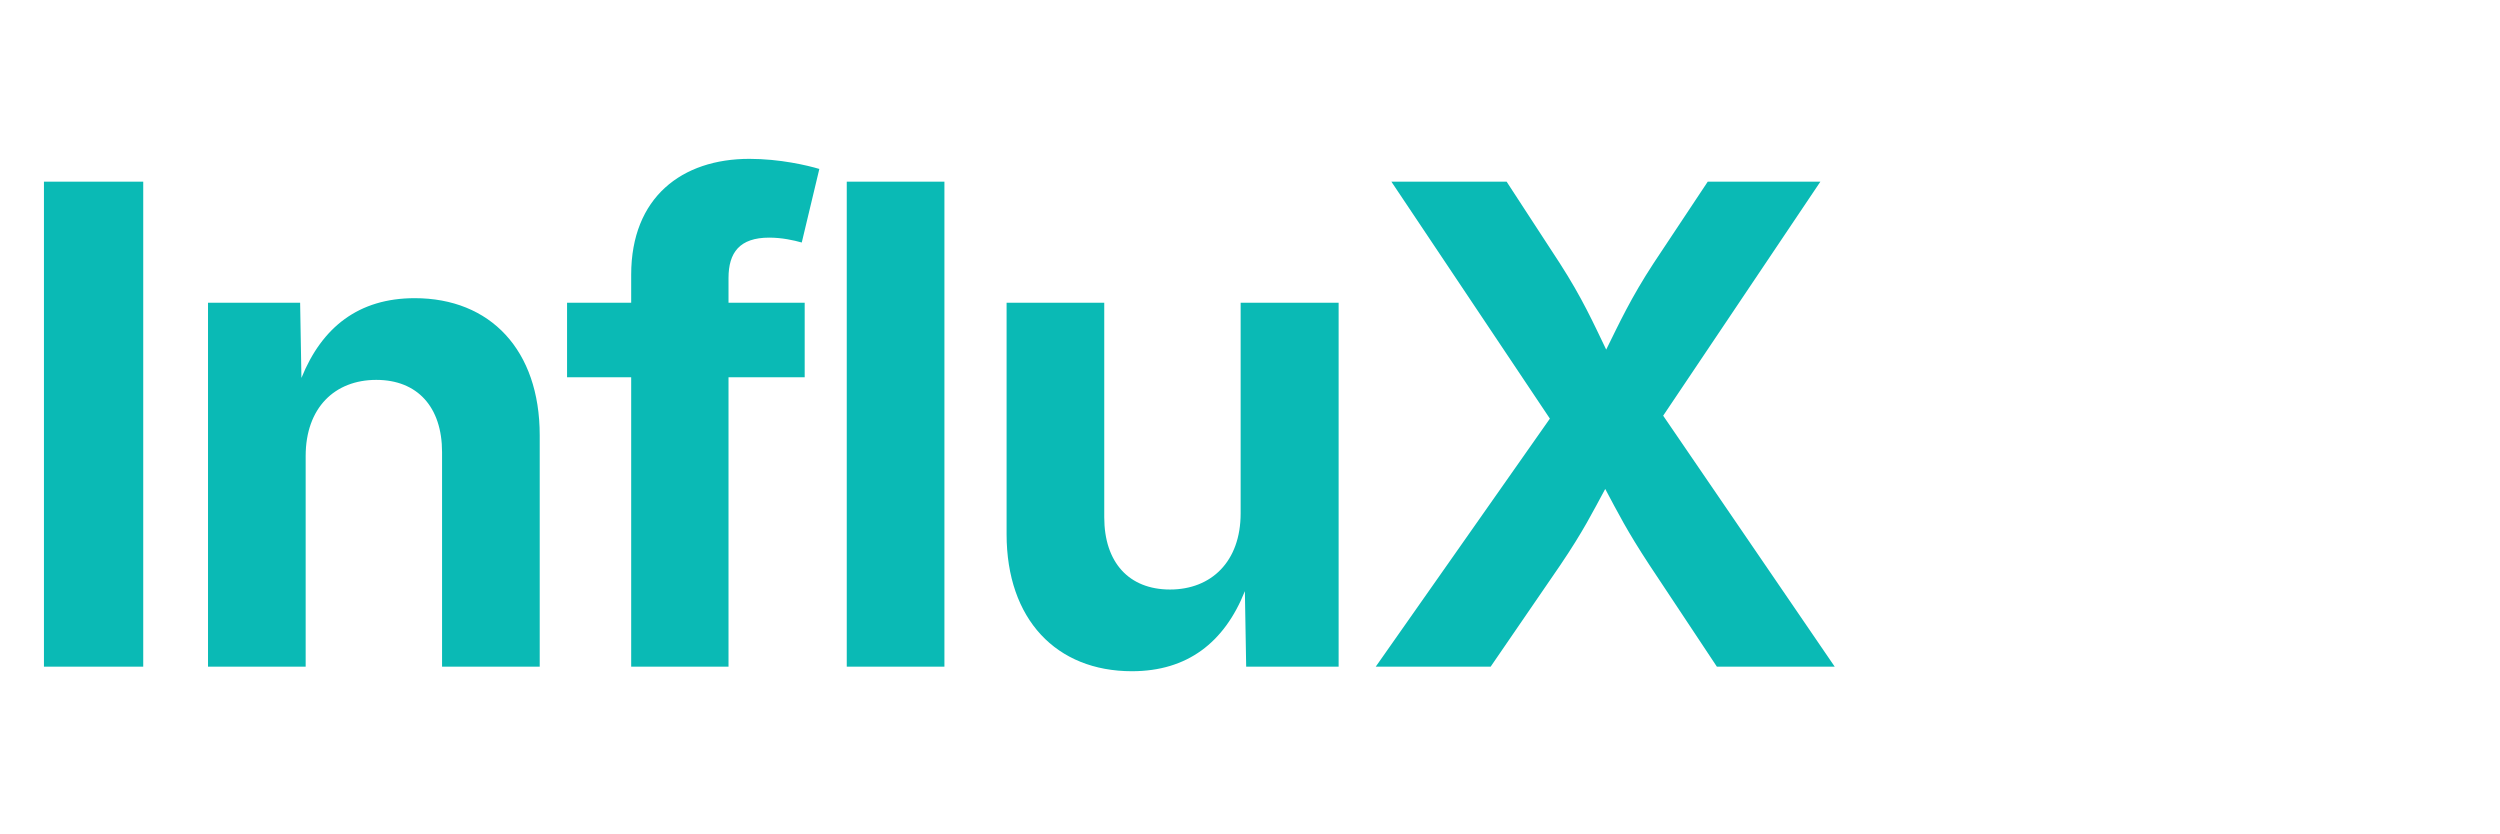
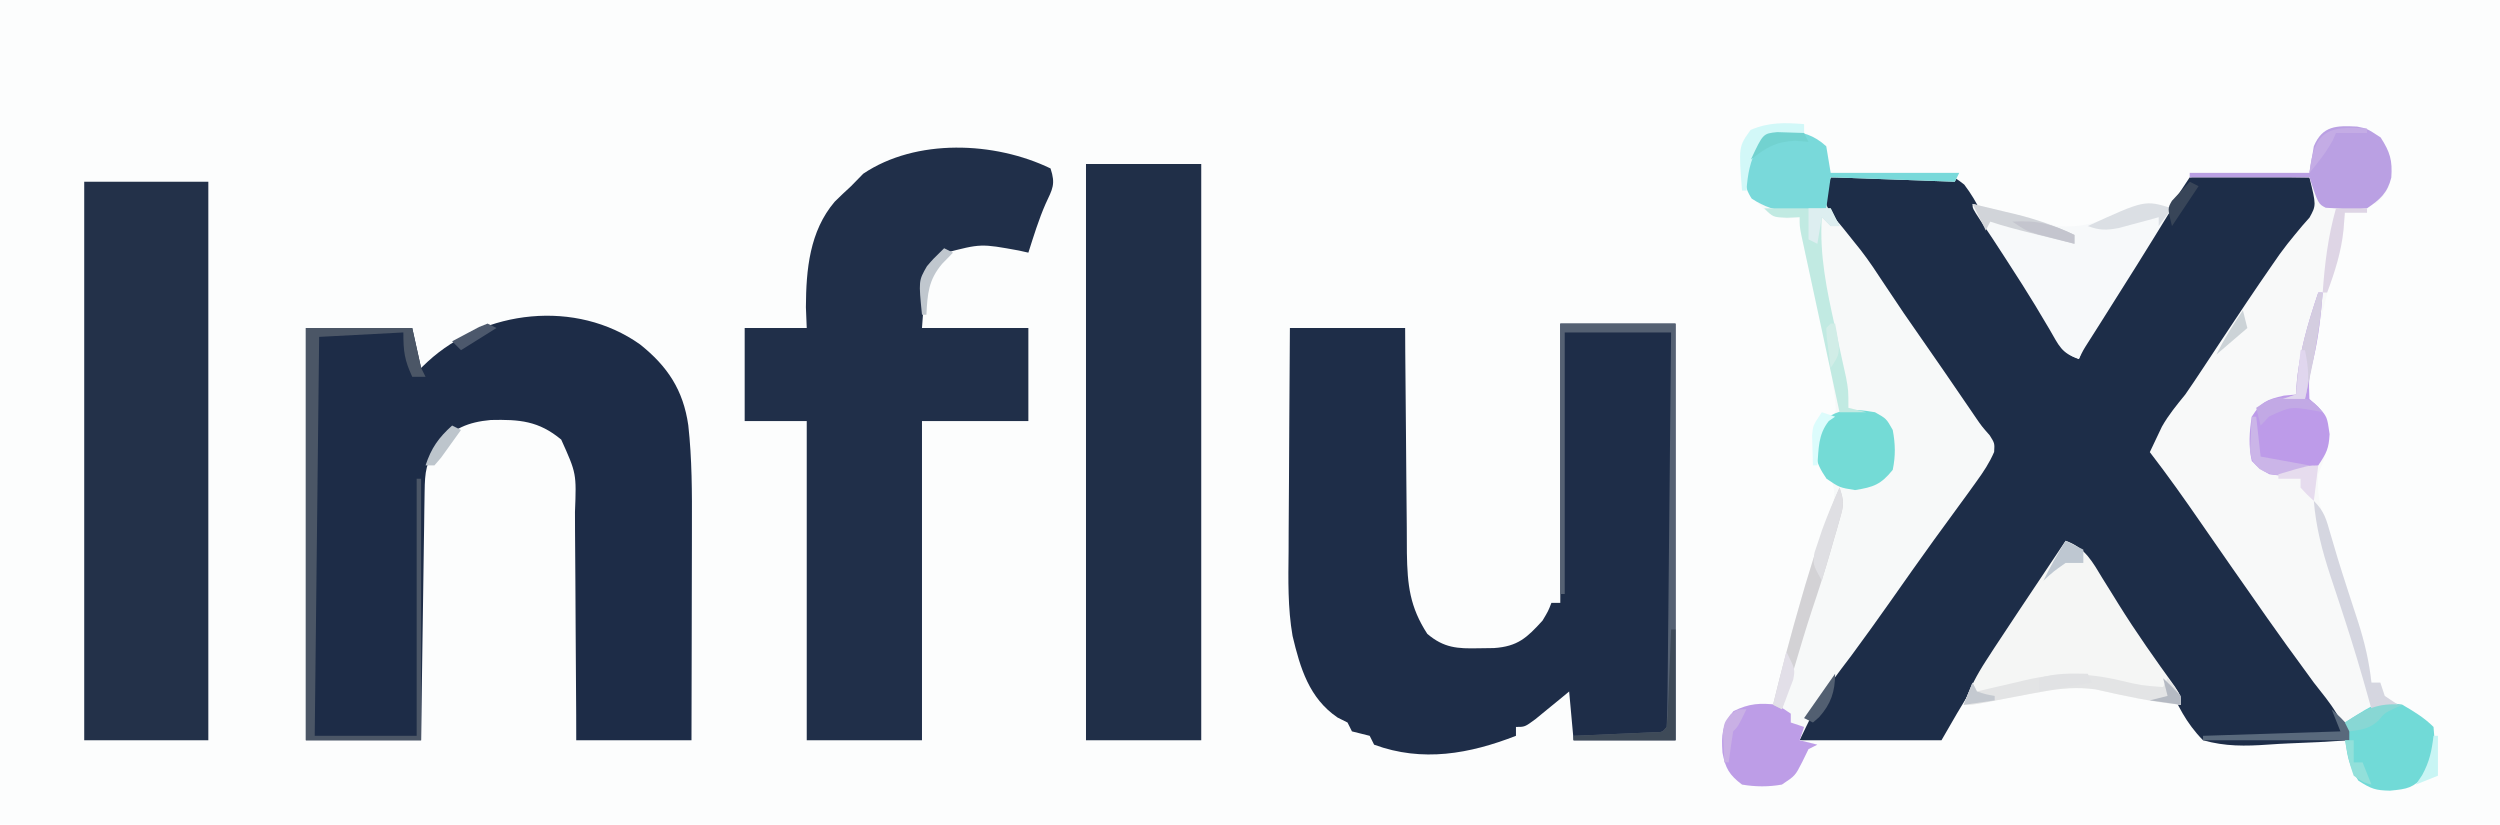
- <svg xmlns="http://www.w3.org/2000/svg" viewBox="0 0 120 40" width="120" height="40">
-   <text x="0" y="32" font-family="Inter, sans-serif" font-size="32" font-weight="700" fill="#0ABAB5" letter-spacing="-1">InfluX</text>
+ <svg xmlns="http://www.w3.org/2000/svg" version="1.1" width="564" height="186">
+   <path d="M0 0 C186.12 0 372.24 0 564 0 C564 61.38 564 122.76 564 186 C377.88 186 191.76 186 0 186 C0 124.62 0 63.24 0 0 Z " fill="#FCFDFD" transform="translate(0,0)" />
+   <path d="M0 0 C4.541 -0.233 9.08 -0.375 13.625 -0.5 C15.553 -0.601 15.553 -0.601 17.52 -0.703 C26.835 -0.896 26.835 -0.896 30.132 1.641 C31.69 3.691 32.87 5.691 34 8 C34.532 8.856 35.065 9.712 35.613 10.594 C36.3 11.785 36.3 11.785 37 13 C38.39 15.171 39.785 17.337 41.188 19.5 C43.603 23.23 45.996 26.968 48.297 30.77 C48.658 31.365 49.018 31.961 49.39 32.574 C50.388 34.23 51.38 35.891 52.371 37.551 C53.768 40.091 53.768 40.091 56 41 C56.238 40.325 56.477 39.649 56.723 38.953 C58.292 35.325 60.32 32.073 62.438 28.75 C62.871 28.063 63.305 27.375 63.752 26.667 C69.412 17.723 75.129 8.807 81 0 C83.706 -0.341 83.706 -0.341 87.102 -0.293 C88.313 -0.283 89.525 -0.274 90.773 -0.264 C92.044 -0.239 93.315 -0.213 94.625 -0.188 C95.904 -0.174 97.183 -0.16 98.5 -0.146 C101.667 -0.111 104.833 -0.062 108 0 C110.022 3.755 110.022 3.755 109.82 5.961 C108.809 8.476 107.469 10.431 105.875 12.625 C105.316 13.401 104.756 14.177 104.18 14.977 C103.46 15.974 102.741 16.972 102 18 C97.21 24.754 92.569 31.596 88 38.5 C83.894 44.705 79.731 50.849 75.383 56.889 C73.844 59.042 73.844 59.042 73 62 C73.963 63.79 73.963 63.79 75.5 65.562 C81.49 73.14 86.812 81.163 92.105 89.238 C93.958 91.938 95.938 94.458 98 97 C102.987 103.632 107.685 110.435 112.238 117.371 C113.927 119.972 113.927 119.972 115.73 122.16 C117 124 117 124 117 127 C112.447 127.324 107.902 127.558 103.34 127.714 C101.793 127.779 100.247 127.868 98.703 127.981 C93.541 128.349 89.012 128.413 84 127 C80.141 123.072 78.229 119.04 76 114 C75.056 112.478 74.085 110.971 73.062 109.5 C72.589 108.799 72.116 108.097 71.629 107.375 C69.21 103.849 66.778 100.332 64.332 96.825 C61.518 92.783 58.817 88.679 56.191 84.512 C55.798 84.013 55.405 83.514 55 83 C54.34 83 53.68 83 53 83 C51.45 85.071 51.45 85.071 49.875 87.75 C47.358 91.821 44.797 95.842 42.125 99.812 C39.129 104.289 36.17 108.787 33.25 113.312 C32.703 114.156 32.703 114.156 32.145 115.017 C29.616 118.95 27.327 122.927 25 127 C14.44 127 3.88 127 -7 127 C-6.088 122.44 -5.642 121.065 -3.062 117.562 C-2.431 116.692 -1.799 115.822 -1.148 114.926 C-0.439 113.96 0.27 112.995 1 112 C2.191 110.34 3.375 108.675 4.56 107.01 C7.136 103.391 9.725 99.781 12.312 96.168 C13.604 94.362 14.896 92.556 16.188 90.75 C16.815 89.872 16.815 89.872 17.456 88.976 C20.422 84.823 23.357 80.648 26.258 76.449 C27.549 74.634 28.885 72.849 30.242 71.082 C30.987 70.106 31.732 69.13 32.5 68.125 C33.191 67.241 33.882 66.356 34.594 65.445 C36.228 63.183 36.228 63.183 35.727 61.064 C34.974 58.927 34.082 57.379 32.777 55.531 C32.325 54.884 31.873 54.236 31.407 53.569 C30.922 52.886 30.437 52.203 29.938 51.5 C28.93 50.06 27.924 48.62 26.918 47.18 C26.421 46.47 25.924 45.761 25.412 45.03 C23.482 42.255 21.614 39.445 19.75 36.625 C17.425 33.125 15.085 29.639 12.688 26.188 C12.136 25.392 11.584 24.597 11.016 23.777 C9.404 21.556 7.75 19.404 6.047 17.254 C5.534 16.593 5.022 15.932 4.493 15.251 C3.473 13.938 2.435 12.638 1.38 11.352 C0.913 10.746 0.446 10.14 -0.035 9.516 C-0.675 8.716 -0.675 8.716 -1.328 7.899 C-2.381 4.922 -1.142 2.827 0 0 Z " fill="#1D2D48" transform="translate(413,40)" />
+   <path d="M0 0 C8.58 0 17.16 0 26 0 C26 31.02 26 62.04 26 94 C18.41 94 10.82 94 3 94 C2.67 90.37 2.34 86.74 2 83 C1.301 83.578 0.603 84.155 -0.117 84.75 C-1.027 85.493 -1.937 86.235 -2.875 87 C-3.78 87.743 -4.685 88.485 -5.617 89.25 C-8 91 -8 91 -10 91 C-10 91.66 -10 92.32 -10 93 C-20.438 97.069 -31.095 99.024 -42 95 C-42.495 94.01 -42.495 94.01 -43 93 C-43.66 92.835 -44.32 92.67 -45 92.5 C-45.66 92.335 -46.32 92.17 -47 92 C-47.33 91.34 -47.66 90.68 -48 90 C-49.114 89.443 -49.114 89.443 -50.25 88.875 C-56.656 84.508 -58.665 77.743 -60.396 70.477 C-61.497 64.14 -61.366 57.798 -61.293 51.391 C-61.287 49.928 -61.283 48.465 -61.28 47.003 C-61.269 43.195 -61.239 39.388 -61.206 35.581 C-61.175 31.679 -61.162 27.777 -61.146 23.875 C-61.115 16.25 -61.062 8.625 -61 1 C-52.42 1 -43.84 1 -35 1 C-34.991 2.806 -34.981 4.612 -34.972 6.473 C-34.936 12.464 -34.882 18.455 -34.816 24.446 C-34.777 28.075 -34.744 31.705 -34.729 35.334 C-34.714 38.843 -34.679 42.35 -34.632 45.858 C-34.61 47.836 -34.608 49.815 -34.606 51.793 C-34.49 58.976 -33.95 63.926 -30 70 C-26.249 73.186 -23.206 73.361 -18.375 73.25 C-16.685 73.227 -16.685 73.227 -14.961 73.203 C-9.603 72.836 -7.535 70.897 -4 67 C-2.705 64.834 -2.705 64.834 -2 63 C-1.34 63 -0.68 63 0 63 C0 42.21 0 21.42 0 0 Z " fill="#1E2D48" transform="translate(352,73)" />
+   <path d="M0 0 C6.228 4.962 9.75 10.304 10.889 18.255 C11.731 25.858 11.737 33.421 11.707 41.062 C11.705 42.461 11.704 43.859 11.703 45.257 C11.699 48.903 11.689 52.55 11.678 56.196 C11.668 59.93 11.663 63.664 11.658 67.398 C11.648 74.701 11.63 82.003 11.609 89.305 C3.029 89.305 -5.551 89.305 -14.391 89.305 C-14.395 87.397 -14.399 85.49 -14.403 83.525 C-14.423 77.21 -14.465 70.896 -14.523 64.582 C-14.557 60.755 -14.582 56.928 -14.586 53.101 C-14.59 49.405 -14.619 45.71 -14.664 42.014 C-14.677 40.606 -14.681 39.199 -14.677 37.792 C-14.337 29.107 -14.337 29.107 -17.78 21.478 C-22.884 17.229 -27.214 16.916 -33.668 17.055 C-38.845 17.53 -42.156 18.973 -45.766 22.867 C-48.281 26.64 -48.532 28.69 -48.596 33.223 C-48.616 34.464 -48.636 35.705 -48.656 36.984 C-48.673 38.344 -48.69 39.703 -48.707 41.062 C-48.728 42.45 -48.749 43.837 -48.77 45.224 C-48.825 48.877 -48.875 52.53 -48.923 56.183 C-48.973 59.91 -49.029 63.636 -49.084 67.363 C-49.192 74.677 -49.293 81.991 -49.391 89.305 C-57.971 89.305 -66.551 89.305 -75.391 89.305 C-75.391 58.615 -75.391 27.925 -75.391 -3.695 C-67.471 -3.695 -59.551 -3.695 -51.391 -3.695 C-50.731 -0.725 -50.071 2.245 -49.391 5.305 C-48.894 4.834 -48.398 4.364 -47.887 3.879 C-35.079 -7.86 -14.44 -10.24 0 0 Z " fill="#1D2C47" transform="translate(144.3906,77.69531)" />
+   <path d="M0 0 C1.194 3.583 0.434 4.652 -1.098 7.949 C-2.675 11.533 -3.809 15.274 -5 19 C-6.052 18.764 -6.052 18.764 -7.125 18.523 C-15.714 16.953 -15.714 16.953 -23.855 19.082 C-25.371 20.552 -25.371 20.552 -27 23 C-27.495 23.495 -27.495 23.495 -28 24 C-28.234 26.016 -28.413 28.038 -28.562 30.062 C-28.707 32.022 -28.851 33.981 -29 36 C-21.08 36 -13.16 36 -5 36 C-5 42.93 -5 49.86 -5 57 C-12.92 57 -20.84 57 -29 57 C-29 80.76 -29 104.52 -29 129 C-37.58 129 -46.16 129 -55 129 C-55 105.24 -55 81.48 -55 57 C-59.62 57 -64.24 57 -69 57 C-69 50.07 -69 43.14 -69 36 C-64.38 36 -59.76 36 -55 36 C-55.062 34.453 -55.124 32.906 -55.188 31.312 C-55.144 22.824 -54.366 14.171 -48.688 7.5 C-47.482 6.309 -46.254 5.14 -45 4 C-44.093 3.072 -43.185 2.144 -42.25 1.188 C-30.353 -6.82 -12.6 -6.096 0 0 Z " fill="#202F49" transform="translate(237,38)" />
+   <path d="M0 0 C9.24 0 18.48 0 28 0 C28 41.58 28 83.16 28 126 C18.76 126 9.52 126 0 126 C0 84.42 0 42.84 0 0 Z " fill="#233149" transform="translate(19,41)" />
+   <path d="M0 0 C8.58 0 17.16 0 26 0 C26 42.9 26 85.8 26 130 C17.42 130 8.84 130 0 130 C0 87.1 0 44.2 0 0 Z " fill="#202F48" transform="translate(245,37)" />
+   <path d="M0 0 C2.23 0.441 2.23 0.441 5.293 2.441 C7.967 6.581 7.85 8.566 7.23 13.441 C5.855 15.941 5.855 15.941 4.23 17.441 C3.57 17.441 2.91 17.441 2.23 17.441 C2.23 18.101 2.23 18.761 2.23 19.441 C0.58 19.441 -1.07 19.441 -2.77 19.441 C-2.873 20.741 -2.976 22.04 -3.082 23.379 C-3.344 26.678 -4.099 29.539 -5.176 32.648 C-6.824 37.432 -7.942 42.239 -8.957 47.191 C-9.134 48.015 -9.312 48.839 -9.494 49.688 C-10.774 55.515 -10.774 55.515 -10.77 61.441 C-10.11 62.04 -9.45 62.638 -8.77 63.254 C-6.77 65.441 -6.77 65.441 -6.395 69.379 C-6.558 72.774 -7.45 75.308 -8.77 78.441 C-9.107 83.163 -8.224 86.693 -6.645 91.129 C-6.187 92.445 -5.732 93.761 -5.277 95.078 C-5.034 95.777 -4.791 96.476 -4.54 97.197 C-3.145 101.261 -1.829 105.349 -0.52 109.441 C-0.262 110.23 -0.004 111.018 0.262 111.831 C1.714 116.376 2.701 120.697 3.23 125.441 C3.89 125.441 4.55 125.441 5.23 125.441 C5.56 126.431 5.89 127.421 6.23 128.441 C8.253 129.828 8.253 129.828 10.668 131.004 C13.291 132.355 15.134 133.345 17.23 135.441 C17.912 142.373 17.912 142.373 15.355 146.379 C12.432 149.216 11.591 149.406 7.418 149.816 C4.081 149.75 3.229 149.44 0.293 147.504 C-1.786 144.417 -1.99 143.729 -2.145 140.254 C-2.525 134.034 -6.051 130.213 -9.77 125.441 C-11.109 123.612 -12.442 121.779 -13.77 119.941 C-14.439 119.025 -15.108 118.108 -15.797 117.164 C-18.842 112.961 -21.805 108.702 -24.77 104.441 C-25.894 102.837 -27.019 101.233 -28.145 99.629 C-30.5 96.268 -32.836 92.894 -35.163 89.514 C-38.916 84.066 -42.731 78.683 -46.77 73.441 C-46.194 72.208 -45.609 70.98 -45.02 69.754 C-44.532 68.727 -44.532 68.727 -44.035 67.68 C-42.532 65.021 -40.694 62.811 -38.77 60.441 C-37.498 58.602 -36.249 56.747 -35.02 54.879 C-34.325 53.828 -33.63 52.778 -32.914 51.695 C-32.206 50.622 -31.499 49.548 -30.77 48.441 C-26.941 42.659 -23.105 36.884 -19.145 31.191 C-18.585 30.386 -18.026 29.58 -17.449 28.75 C-16.339 27.224 -15.177 25.735 -13.965 24.289 C-13.405 23.617 -12.846 22.946 -12.27 22.254 C-11.764 21.683 -11.259 21.112 -10.738 20.523 C-9.218 17.752 -9.218 17.752 -10.77 11.441 C-19.68 11.441 -28.59 11.441 -37.77 11.441 C-37.77 11.111 -37.77 10.781 -37.77 10.441 C-28.86 10.441 -19.95 10.441 -10.77 10.441 C-10.44 8.461 -10.11 6.481 -9.77 4.441 C-7.795 -0.249 -4.643 -0.235 0 0 Z " fill="#F8F9F9" transform="translate(531.7695,28.55859)" />
+   <path d="M0 0 C3.657 0.311 6.225 1.04 9 3.562 C9.33 5.543 9.66 7.522 10 9.562 C19.57 9.562 29.14 9.562 39 9.562 C38.67 10.223 38.34 10.883 38 11.562 C24.14 11.068 24.14 11.068 10 10.562 C8.41 16.21 8.41 16.21 10.59 19.352 C11.365 20.287 12.139 21.223 12.938 22.188 C13.78 23.237 14.62 24.289 15.457 25.344 C15.885 25.876 16.312 26.409 16.752 26.957 C18.684 29.442 20.399 32.057 22.125 34.688 C25.015 39.082 27.973 43.413 31.004 47.711 C34.096 52.128 37.138 56.579 40.181 61.03 C40.632 61.688 41.082 62.346 41.547 63.023 C41.97 63.646 42.394 64.268 42.83 64.909 C44.063 66.703 44.063 66.703 45.891 68.789 C47 70.562 47 70.562 46.879 72.527 C45.82 74.979 44.504 76.959 42.938 79.125 C42.301 80.012 41.664 80.899 41.008 81.812 C40.345 82.72 39.683 83.627 39 84.562 C38.399 85.388 37.799 86.213 37.18 87.062 C35.888 88.835 34.595 90.608 33.301 92.379 C29.971 96.987 26.704 101.639 23.434 106.29 C20.561 110.371 17.651 114.421 14.688 118.438 C7.848 127.458 7.848 127.458 3 137.562 C4.32 137.893 5.64 138.222 7 138.562 C6.34 138.893 5.68 139.222 5 139.562 C4.526 140.532 4.051 141.501 3.562 142.5 C2 145.562 2 145.562 -1 147.562 C-4.068 148.099 -6.929 148.084 -10 147.562 C-12.859 145.401 -13.756 143.881 -14.406 140.367 C-14.679 136.239 -14.571 134.251 -11.875 131 C-8.62 129.372 -6.584 129.448 -3 129.562 C-2.823 128.836 -2.647 128.11 -2.465 127.362 C-0.658 120.024 1.317 112.753 3.438 105.5 C3.868 104.002 3.868 104.002 4.307 102.475 C6.047 96.5 8.013 90.71 10.348 84.94 C11.065 82.325 10.997 81.059 10 78.562 C9.484 78.15 8.969 77.737 8.438 77.312 C6.421 74.857 6.536 72.554 6.625 69.465 C7 67.562 7 67.562 9.062 65.688 C11.179 63.817 11.179 63.817 11.096 61.748 C10.175 53.389 8.299 45.25 6.438 37.062 C5.943 34.868 5.45 32.673 4.96 30.478 C4.519 28.507 4.073 26.538 3.627 24.568 C3 21.562 3 21.562 3 19.562 C2.113 19.666 1.226 19.769 0.312 19.875 C-4.025 19.466 -5.235 17.801 -8 14.562 C-8.33 14.232 -8.66 13.902 -9 13.562 C-9.52 9.143 -9.261 7.011 -7 3.125 C-3.513 0.146 -3.513 0.146 0 0 Z " fill="#F7F9F9" transform="translate(403,29.4375)" />
+   <path d="M0 0 C4.375 1.495 6.1 4.8 8.375 8.562 C9.171 9.84 9.968 11.118 10.766 12.395 C11.149 13.015 11.533 13.636 11.928 14.276 C15.91 20.679 20.264 26.826 24.68 32.934 C26 35 26 35 26 37 C19.471 36.334 13.17 34.986 6.781 33.523 C2.649 32.951 -0.938 33.266 -5 34 C-5.693 34.122 -6.385 34.244 -7.099 34.369 C-9.194 34.751 -11.285 35.153 -13.375 35.562 C-20.743 37 -20.743 37 -23 37 C-21.672 33.412 -20.079 30.333 -18 27.125 C-17.078 25.7 -17.078 25.7 -16.137 24.246 C-12.501 18.722 -8.837 13.217 -5.155 7.724 C-3.432 5.152 -1.716 2.576 0 0 Z " fill="#F5F6F5" transform="translate(466,122)" />
+   <path d="M0 0 C2.605 0.644 5.209 1.29 7.812 1.938 C8.55 2.12 9.288 2.302 10.049 2.49 C13.071 3.242 16.045 4.015 19 5 C24.562 5.428 27.975 4.292 33 2 C37.212 0.622 40.671 -0.344 45 1 C39.733 9.629 34.37 18.193 28.95 26.726 C28.452 27.511 27.954 28.296 27.441 29.105 C26.772 30.16 26.772 30.16 26.088 31.235 C24.959 33.008 24.959 33.008 24 35 C19.987 33.662 19.496 31.931 17.375 28.312 C16.671 27.129 15.965 25.947 15.258 24.766 C14.891 24.149 14.524 23.532 14.146 22.896 C12.242 19.745 10.248 16.654 8.25 13.562 C7.886 12.996 7.521 12.43 7.146 11.847 C5.371 9.095 3.571 6.363 1.734 3.652 C0 1 0 1 0 0 Z " fill="#F7F9FA" transform="translate(445,46)" />
+   <path d="M0 0 C7.92 0 15.84 0 24 0 C24.66 2.97 25.32 5.94 26 9 C26.33 9.66 26.66 10.32 27 11 C26.01 11 25.02 11 24 11 C22.263 7.2 22 5.403 22 1 C12.595 1.495 12.595 1.495 3 2 C2.67 31.7 2.34 61.4 2 92 C9.59 92 17.18 92 25 92 C25 72.86 25 53.72 25 34 C25.33 34 25.66 34 26 34 C26 53.47 26 72.94 26 93 C17.42 93 8.84 93 0 93 C0 62.31 0 31.62 0 0 Z " fill="#4B5666" transform="translate(69,74)" />
+   <path d="M0 0 C3.657 0.311 6.225 1.04 9 3.562 C9.33 5.543 9.66 7.522 10 9.562 C19.57 9.562 29.14 9.562 39 9.562 C38.67 10.223 38.34 10.883 38 11.562 C24.14 11.068 24.14 11.068 10 10.562 C9.67 12.873 9.34 15.182 9 17.562 C2.433 18.506 -2.085 19.128 -7.812 15.375 C-9.801 12.341 -9.478 10.091 -9 6.562 C-6.603 2.443 -4.822 0.201 0 0 Z " fill="#79D9DA" transform="translate(403,29.4375)" />
+   <path d="M0 0 C0.33 0 0.66 0 1 0 C0.602 5.018 0.102 9.908 -1.062 14.812 C-2.171 19.364 -2.171 19.364 -2 24 C-1.34 24.598 -0.68 25.196 0 25.812 C2 28 2 28 2.562 31.938 C2.373 35.204 1.914 36.128 0 39 C-4.137 41.758 -6.087 41.624 -11 41 C-13.215 39.777 -13.215 39.777 -15 38 C-15.767 34.623 -15.547 31.408 -15 28 C-12.866 24.635 -11.624 24.144 -7.75 23.25 C-6.843 23.168 -5.935 23.085 -5 23 C-4.974 22.429 -4.948 21.858 -4.922 21.27 C-4.399 13.795 -2.385 7.078 0 0 Z " fill="#BD9BE9" transform="translate(523,66)" />
+   <path d="M0 0 C2.565 1.5 4.892 2.892 7 5 C7.59 12.076 7.59 12.076 5.125 15.938 C2.202 18.775 1.361 18.965 -2.812 19.375 C-6.109 19.303 -7.017 18.989 -9.938 17.125 C-12.754 12.857 -12.893 9.025 -13 4 C-5.332 -0.908 -5.332 -0.908 0 0 Z " fill="#71DAD7" transform="translate(542,159)" />
+   <path d="M0 0 C2.23 0.441 2.23 0.441 5.293 2.441 C7.439 5.764 7.983 7.62 7.711 11.504 C6.841 15.01 5.15 16.454 2.23 18.441 C-1.332 18.816 -1.332 18.816 -4.77 18.441 C-5.533 18.4 -6.296 18.359 -7.082 18.316 C-8.77 17.441 -8.77 17.441 -10.77 11.441 C-19.68 11.441 -28.59 11.441 -37.77 11.441 C-37.77 11.111 -37.77 10.781 -37.77 10.441 C-28.86 10.441 -19.95 10.441 -10.77 10.441 C-10.44 8.461 -10.11 6.481 -9.77 4.441 C-7.795 -0.249 -4.643 -0.235 0 0 Z " fill="#BAA0E3" transform="translate(531.7695,28.55859)" />
+   <path d="M0 0 C0.99 0.66 1.98 1.32 3 2 C3 2.66 3 3.32 3 4 C3.99 4.33 4.98 4.66 6 5 C5.67 5.99 5.34 6.98 5 8 C6.32 8.33 7.64 8.66 9 9 C8.01 9.495 8.01 9.495 7 10 C6.526 10.969 6.051 11.939 5.562 12.938 C4 16 4 16 1 18 C-2.068 18.537 -4.929 18.521 -8 18 C-10.859 15.838 -11.756 14.318 -12.406 10.805 C-12.676 6.717 -12.556 4.69 -9.938 1.438 C-6.333 -0.326 -3.969 -0.441 0 0 Z " fill="#BD9DE7" transform="translate(401,159)" />
+   <path d="M0 0 C2.562 1.438 2.562 1.438 4 4 C4.598 7.132 4.654 9.874 4 13 C1.331 16.316 -0.316 16.89 -4.5 17.562 C-8 17 -8 17 -10.938 15 C-13.791 10.849 -13.71 8.97 -13 4 C-10.081 -1.077 -5.291 -0.922 0 0 Z " fill="#74DBD6" transform="translate(423,93)" />
+   <path d="M0 0 C8.58 0 17.16 0 26 0 C26 31.02 26 62.04 26 94 C18.41 94 10.82 94 3 94 C3 93.67 3 93.34 3 93 C3.601 92.975 4.201 92.95 4.82 92.924 C7.526 92.808 10.232 92.686 12.938 92.562 C13.883 92.523 14.829 92.484 15.803 92.443 C16.702 92.401 17.601 92.36 18.527 92.316 C19.36 92.28 20.193 92.243 21.051 92.205 C23.003 92.206 23.003 92.206 24 91 C24.125 88.231 24.186 85.487 24.205 82.717 C24.22 81.414 24.22 81.414 24.235 80.086 C24.267 77.202 24.292 74.318 24.316 71.434 C24.337 69.44 24.358 67.446 24.379 65.452 C24.435 60.193 24.484 54.933 24.532 49.674 C24.582 44.312 24.638 38.95 24.693 33.588 C24.801 23.059 24.902 12.529 25 2 C17.08 2 9.16 2 1 2 C1 21.47 1 40.94 1 61 C0.67 61 0.34 61 0 61 C0 40.87 0 20.74 0 0 Z " fill="#556173" transform="translate(352,73)" />
+   <path d="M0 0 C4.95 0 9.9 0 15 0 C15.66 1.32 16.32 2.64 17 4 C16.34 4 15.68 4 15 4 C14.34 3.34 13.68 2.68 13 2 C12.454 10.615 14.129 18.498 16 26.875 C16.568 29.455 17.129 32.036 17.688 34.617 C17.939 35.748 18.19 36.878 18.449 38.042 C19 41 19 41 19 45 C20.32 45.33 21.64 45.66 23 46 C21.02 46 19.04 46 17 46 C15.716 40.056 14.434 34.111 13.155 28.166 C12.719 26.142 12.282 24.118 11.845 22.095 C11.218 19.191 10.593 16.287 9.969 13.383 C9.772 12.474 9.575 11.566 9.372 10.63 C9.192 9.789 9.012 8.949 8.826 8.083 C8.666 7.341 8.506 6.599 8.342 5.835 C8 4 8 4 8 2 C7.051 2.041 6.103 2.083 5.125 2.125 C2 2 2 2 0 0 Z " fill="#C1EAE2" transform="translate(398,47)" />
+   <path d="M0 0 C4.831 1.14 4.831 1.14 9.75 1.5 C10.08 0.84 10.41 0.18 10.75 -0.5 C13.75 3.25 13.75 3.25 13.75 5.5 C7.221 4.834 0.92 3.486 -5.469 2.023 C-9.601 1.451 -13.188 1.766 -17.25 2.5 C-18.289 2.683 -18.289 2.683 -19.349 2.869 C-21.444 3.251 -23.535 3.653 -25.625 4.062 C-32.993 5.5 -32.993 5.5 -35.25 5.5 C-34.59 3.85 -33.93 2.2 -33.25 0.5 C-32.92 1.16 -32.59 1.82 -32.25 2.5 C-31.032 2.211 -29.814 1.923 -28.559 1.625 C-26.935 1.25 -25.311 0.875 -23.688 0.5 C-22.888 0.309 -22.088 0.118 -21.264 -0.078 C-13.757 -1.794 -7.551 -1.765 0 0 Z " fill="#E3E4E5" transform="translate(478.25,153.5)" />
+   <path d="M0 0 C1.062 3.187 0.991 3.844 0.109 6.914 C-0.106 7.676 -0.321 8.438 -0.543 9.223 C-0.893 10.412 -0.893 10.412 -1.25 11.625 C-1.468 12.395 -1.686 13.164 -1.91 13.957 C-3.231 18.568 -4.693 23.118 -6.228 27.661 C-7.638 31.934 -8.906 36.25 -10.188 40.562 C-10.46 41.476 -10.733 42.389 -11.014 43.33 C-11.677 45.553 -12.339 47.776 -13 50 C-13.66 49.67 -14.32 49.34 -15 49 C-13.042 40.97 -10.936 32.999 -8.625 25.062 C-8.323 24.023 -8.02 22.983 -7.709 21.912 C-5.503 14.443 -3.042 7.176 0 0 Z " fill="#D3D2D5" transform="translate(415,110)" />
+   <path d="M0 0 C2.433 2.433 2.792 4.14 3.75 7.438 C4.092 8.594 4.433 9.75 4.785 10.941 C4.975 11.584 5.164 12.226 5.36 12.887 C6.065 15.214 6.808 17.527 7.559 19.84 C7.828 20.673 8.097 21.505 8.374 22.364 C8.906 24.006 9.442 25.647 9.981 27.287 C11.455 31.87 12.47 36.213 13 41 C13.66 41 14.32 41 15 41 C15.33 41.99 15.66 42.98 16 44 C16.99 44.66 17.98 45.32 19 46 C16.03 46.495 16.03 46.495 13 47 C12.804 46.279 12.608 45.559 12.406 44.816 C10.72 38.761 8.938 32.76 6.988 26.785 C6.631 25.689 6.274 24.594 5.906 23.465 C5.187 21.269 4.462 19.076 3.73 16.885 C1.875 11.215 0.48 5.952 0 0 Z " fill="#D5D6E0" transform="translate(522,113)" />
+   <path d="M0 0 C2.523 0.597 5.043 1.202 7.562 1.812 C8.267 1.978 8.971 2.144 9.697 2.314 C14.384 3.459 18.613 4.988 23 7 C23 7.66 23 8.32 23 9 C20.395 8.356 17.791 7.71 15.188 7.062 C14.45 6.88 13.712 6.698 12.951 6.51 C9.929 5.758 6.955 4.985 4 4 C3.67 4.66 3.34 5.32 3 6 C2.01 4.02 1.02 2.04 0 0 Z " fill="#D1D4D9" transform="translate(445,46)" />
+   <path d="M0 0 C0.33 0 0.66 0 1 0 C1 8.25 1 16.5 1 25 C-6.59 25 -14.18 25 -22 25 C-22 24.67 -22 24.34 -22 24 C-21.399 23.975 -20.799 23.95 -20.18 23.924 C-17.474 23.808 -14.768 23.686 -12.062 23.562 C-11.117 23.523 -10.171 23.484 -9.197 23.443 C-8.298 23.401 -7.399 23.36 -6.473 23.316 C-5.64 23.28 -4.807 23.243 -3.949 23.205 C-1.997 23.206 -1.997 23.206 -1 22 C-0.843 20.367 -0.749 18.729 -0.684 17.09 C-0.642 16.1 -0.6 15.111 -0.557 14.092 C-0.517 13.051 -0.478 12.01 -0.438 10.938 C-0.394 9.893 -0.351 8.848 -0.307 7.771 C-0.2 5.181 -0.098 2.591 0 0 Z " fill="#3E4A58" transform="translate(377,142)" />
+   <path d="M0 0 C0.33 0 0.66 0 1 0 C0.453 8.181 -1.171 16.018 -3 24 C-4.65 24 -6.3 24 -8 24 C-7.01 23.67 -6.02 23.34 -5 23 C-4.974 22.429 -4.948 21.858 -4.922 21.27 C-4.399 13.795 -2.385 7.078 0 0 Z " fill="#D4CDE0" transform="translate(523,66)" />
+   <path d="M0 0 C2 1.812 2 1.812 4 4 C4 4.99 4 5.98 4 7 C-6.89 7 -17.78 7 -29 7 C-29 6.67 -29 6.34 -29 6 C-13.655 5.505 -13.655 5.505 2 5 C1.34 3.35 0.68 1.7 0 0 Z " fill="#59697C" transform="translate(526,160)" />
+   <path d="M0 0 C2.31 0 4.62 0 7 0 C7 0.33 7 0.66 7 1 C5.35 1 3.7 1 2 1 C1.845 2.949 1.845 2.949 1.688 4.938 C1.152 9.902 -0.249 14.342 -2 19 C-2.33 19 -2.66 19 -3 19 C-2.542 12.449 -1.79 6.325 0 0 Z " fill="#DED5E5" transform="translate(527,47)" />
+   <path d="M0 0 C-0.99 1.32 -1.98 2.64 -3 4 C-3 3.34 -3 2.68 -3 2 C-3.82 2.228 -4.64 2.456 -5.484 2.691 C-6.562 2.979 -7.64 3.266 -8.75 3.562 C-9.817 3.853 -10.885 4.143 -11.984 4.441 C-14.843 4.971 -16.316 4.984 -19 4 C-6.125 -1.901 -6.125 -1.901 0 0 Z " fill="#DBDFE4" transform="translate(490,47)" />
+   <path d="M0 0 C0 0.66 0 1.32 0 2 C-1.238 2.062 -2.475 2.124 -3.75 2.188 C-7.003 2.608 -7.863 2.881 -10.438 5.125 C-12.251 8.462 -12.705 11.235 -13 15 C-13.33 15 -13.66 15 -14 15 C-14.771 5.069 -14.771 5.069 -12.062 1.312 C-7.95 -0.45 -4.408 -0.346 0 0 Z " fill="#D2F8F8" transform="translate(407,28)" />
+   <path d="M0 0 C1.092 3.275 0.93 4.044 0.004 7.23 C-0.225 8.033 -0.454 8.835 -0.689 9.662 C-0.936 10.495 -1.183 11.329 -1.438 12.188 C-1.68 13.032 -1.923 13.877 -2.174 14.748 C-2.775 16.834 -3.386 18.917 -4 21 C-6.044 17.292 -6.044 17.292 -5.645 14.668 C-5.37 13.849 -5.095 13.031 -4.812 12.188 C-4.524 11.317 -4.235 10.447 -3.938 9.551 C-2.743 6.302 -1.438 3.149 0 0 Z " fill="#DFDFE3" transform="translate(415,110)" />
+   <path d="M0 0 C0.33 0 0.66 0 1 0 C1.33 2.97 1.66 5.94 2 9 C5.63 9.66 9.26 10.32 13 11 C12.67 11.66 12.34 12.32 12 13 C4.692 13.365 4.692 13.365 1.75 11.812 C0 10 0 10 -0.391 7.52 C-0.344 6.626 -0.298 5.733 -0.25 4.812 C-0.214 3.911 -0.178 3.01 -0.141 2.082 C-0.071 1.051 -0.071 1.051 0 0 Z " fill="#CBB5E8" transform="translate(508,94)" />
+   <path d="M0 0 C0.773 -0.017 1.547 -0.034 2.344 -0.051 C4.97 0.392 5.836 1.291 7.5 3.312 C6.612 3.135 6.612 3.135 5.707 2.953 C0.32 2.018 0.32 2.018 -4.562 4.25 C-5.522 5.271 -5.522 5.271 -6.5 6.312 C-6.83 4.992 -7.16 3.672 -7.5 2.312 C-4.402 0.247 -3.546 0.018 0 0 Z " fill="#C2A9E5" transform="translate(516.5,89.6875)" />
+   <path d="M0 0 C0 0.33 0 0.66 0 1 C-2.31 1 -4.62 1 -7 1 C-7.247 1.557 -7.495 2.114 -7.75 2.688 C-9.216 5.4 -11.03 7.636 -13 10 C-11.924 0.533 -8.926 -0.674 0 0 Z " fill="#C4ACE5" transform="translate(534,29)" />
+   <path d="M0 0 C-0.598 0.268 -1.196 0.536 -1.812 0.812 C-4.03 1.864 -4.03 1.864 -5.438 3.562 C-7.492 5.453 -9.28 5.632 -12 6 C-12.33 5.34 -12.66 4.68 -13 4 C-8.39 1.05 -5.635 -0.55 0 0 Z " fill="#88D7D4" transform="translate(542,159)" />
+   <path d="M0 0 C1.32 0.66 2.64 1.32 4 2 C4 2.99 4 3.98 4 5 C2.68 5 1.36 5 0 5 C-2.732 6.919 -2.732 6.919 -5 9 C-3.502 5.888 -1.801 2.947 0 0 Z " fill="#BEC7D1" transform="translate(466,122)" />
+   <path d="M0 0 C0.33 0.66 0.66 1.32 1 2 C-2.96 2.66 -6.92 3.32 -11 4 C-11 3.01 -11 2.02 -11 1 C-7.326 -0.176 -3.831 -0.074 0 0 Z " fill="#E1E2E4" transform="translate(471,152)" />
+   <path d="M0 0 C2 4 2 4 1.539 6.359 C1.237 7.148 0.936 7.937 0.625 8.75 C0.329 9.549 0.032 10.348 -0.273 11.172 C-0.513 11.775 -0.753 12.378 -1 13 C-1.66 12.67 -2.32 12.34 -3 12 C-2.01 8.04 -1.02 4.08 0 0 Z " fill="#E2DFE8" transform="translate(403,147)" />
+   <path d="M0 0 C5.654 -0.346 9.03 0.566 14 3 C14 3.66 14 4.32 14 5 C12.227 4.549 10.457 4.089 8.688 3.625 C7.208 3.242 7.208 3.242 5.699 2.852 C3 2 3 2 0 0 Z " fill="#C4C5CE" transform="translate(454,50)" />
+   <path d="M0 0 C1.65 0 3.3 0 5 0 C5.66 1.32 6.32 2.64 7 4 C6.34 4 5.68 4 5 4 C4.34 3.34 3.68 2.68 3 2 C2.67 3.98 2.34 5.96 2 8 C1.34 7.67 0.68 7.34 0 7 C0 4.69 0 2.38 0 0 Z " fill="#DDEEF0" transform="translate(408,47)" />
+   <path d="M0 0 C-0.33 2.64 -0.66 5.28 -1 8 C-2.5 6.625 -2.5 6.625 -4 5 C-4 4.34 -4 3.68 -4 3 C-5.65 3 -7.3 3 -9 3 C-9 2.67 -9 2.34 -9 2 C-2.25 0 -2.25 0 0 0 Z " fill="#E6DCEE" transform="translate(523,105)" />
+   <path d="M0 0 C0.66 0.33 1.32 0.66 2 1 C0.793 2.237 0.793 2.237 -0.438 3.5 C-3.555 7.181 -3.755 10.264 -4 15 C-4.33 15 -4.66 15 -5 15 C-5.767 7.332 -5.767 7.332 -3.887 4.066 C-2.5 2.438 -2.5 2.438 0 0 Z " fill="#C0C7CE" transform="translate(213,56)" />
+   <path d="M0 0 C2.018 0.065 4.036 0.13 6.055 0.195 C6.385 0.855 6.715 1.515 7.055 2.195 C6.023 2.113 4.992 2.03 3.93 1.945 C-0.535 2.233 -2.469 3.482 -5.945 6.195 C-3.204 0.322 -3.204 0.322 0 0 Z " fill="#72D2D0" transform="translate(400.9453,29.80469)" />
+   <path d="M0 0 C0.66 0.33 1.32 0.66 2 1 C1.05 2.339 0.089 3.671 -0.875 5 C-1.409 5.742 -1.942 6.485 -2.492 7.25 C-3.239 8.116 -3.239 8.116 -4 9 C-4.66 9 -5.32 9 -6 9 C-4.688 5.063 -3.081 2.773 0 0 Z " fill="#BDC5CC" transform="translate(102,96)" />
+   <path d="M0 0 C0.66 0.33 1.32 0.66 2 1 C0.02 3.97 -1.96 6.94 -4 10 C-5 6 -5 6 -4.004 4.297 C-2.669 2.865 -1.335 1.432 0 0 Z " fill="#384558" transform="translate(494,41)" />
+   <path d="M0 0 C0 4.003 -0.933 6.81 -3.625 9.812 C-4.079 10.204 -4.532 10.596 -5 11 C-5.66 10.67 -6.32 10.34 -7 10 C-3.535 5.05 -3.535 5.05 0 0 Z " fill="#525F71" transform="translate(414,152)" />
+   <path d="M0 0 C0.33 0 0.66 0 1 0 C1.841 4.018 2.054 7.018 1 11 C-0.65 11 -2.3 11 -4 11 C-3.01 10.67 -2.02 10.34 -1 10 C-0.67 6.7 -0.34 3.4 0 0 Z " fill="#E0D6EE" transform="translate(519,79)" />
+   <path d="M0 0 C0.66 0.33 1.32 0.66 2 1 C-0.64 2.65 -3.28 4.3 -6 6 C-6.66 5.34 -7.32 4.68 -8 4 C-6.713 3.303 -5.421 2.618 -4.125 1.938 C-3.406 1.555 -2.686 1.172 -1.945 0.777 C-1.303 0.521 -0.661 0.264 0 0 Z " fill="#4C586C" transform="translate(110,73)" />
+   <path d="M0 0 C-1.875 3.875 -1.875 3.875 -3 5 C-3.368 7.328 -3.702 9.662 -4 12 C-4.33 12 -4.66 12 -5 12 C-5.081 10.563 -5.139 9.126 -5.188 7.688 C-5.222 6.887 -5.257 6.086 -5.293 5.262 C-5 3 -5 3 -3.613 1.207 C-2 0 -2 0 0 0 Z " fill="#C9B0E5" transform="translate(394,160)" />
+   <path d="M0 0 C0.33 1.32 0.66 2.64 1 4 C-1.31 5.98 -3.62 7.96 -6 10 C-4.217 6.435 -2.24 3.285 0 0 Z " fill="#CCD3D7" transform="translate(506,70)" />
+   <path d="M0 0 C0.33 0 0.66 0 1 0 C1 2.97 1 5.94 1 9 C-0.65 9.66 -2.3 10.32 -4 11 C-3.526 10.299 -3.051 9.598 -2.562 8.875 C-0.913 5.839 -0.396 3.408 0 0 Z " fill="#C8F5F4" transform="translate(549,166)" />
+   <path d="M0 0 C0.66 0 1.32 0 2 0 C2 1.65 2 3.3 2 5 C2.66 5 3.32 5 4 5 C4.66 6.65 5.32 8.3 6 10 C4.125 9.5 4.125 9.5 2 8 C1.015 5.348 0.541 2.795 0 0 Z " fill="#92E0DA" transform="translate(529,167)" />
+   <path d="M0 0 C1.376 1.29 2.708 2.627 4 4 C4 4.66 4 5.32 4 6 C1.69 5.67 -0.62 5.34 -3 5 C-1.68 4.67 -0.36 4.34 1 4 C0.67 2.68 0.34 1.36 0 0 Z " fill="#B5BAC3" transform="translate(488,153)" />
+   <path d="M0 0 C0.99 0.33 1.98 0.66 3 1 C2.288 1.495 2.288 1.495 1.562 2 C-0.858 5.098 -0.682 8.12 -1 12 C-1.33 12 -1.66 12 -2 12 C-2.054 10.563 -2.093 9.125 -2.125 7.688 C-2.148 6.887 -2.171 6.086 -2.195 5.262 C-2 3 -2 3 0 0 Z " fill="#DCFCFC" transform="translate(411,93)" />
+   <path d="M0 0 C0.33 0 0.66 0 1 0 C2.25 6.625 2.25 6.625 0 10 C-0.194 8.522 -0.38 7.042 -0.562 5.562 C-0.667 4.739 -0.771 3.915 -0.879 3.066 C-0.919 2.384 -0.959 1.703 -1 1 C-0.67 0.67 -0.34 0.34 0 0 Z " fill="#D1EDE7" transform="translate(413,73)" />
+   <path d="M0 0 C0.33 0.66 0.66 1.32 1 2 C3.025 2.652 3.025 2.652 5 3 C5 3.33 5 3.66 5 4 C2.69 4.33 0.38 4.66 -2 5 C-1.34 3.35 -0.68 1.7 0 0 Z " fill="#C4C9D0" transform="translate(445,154)" />
</svg>
